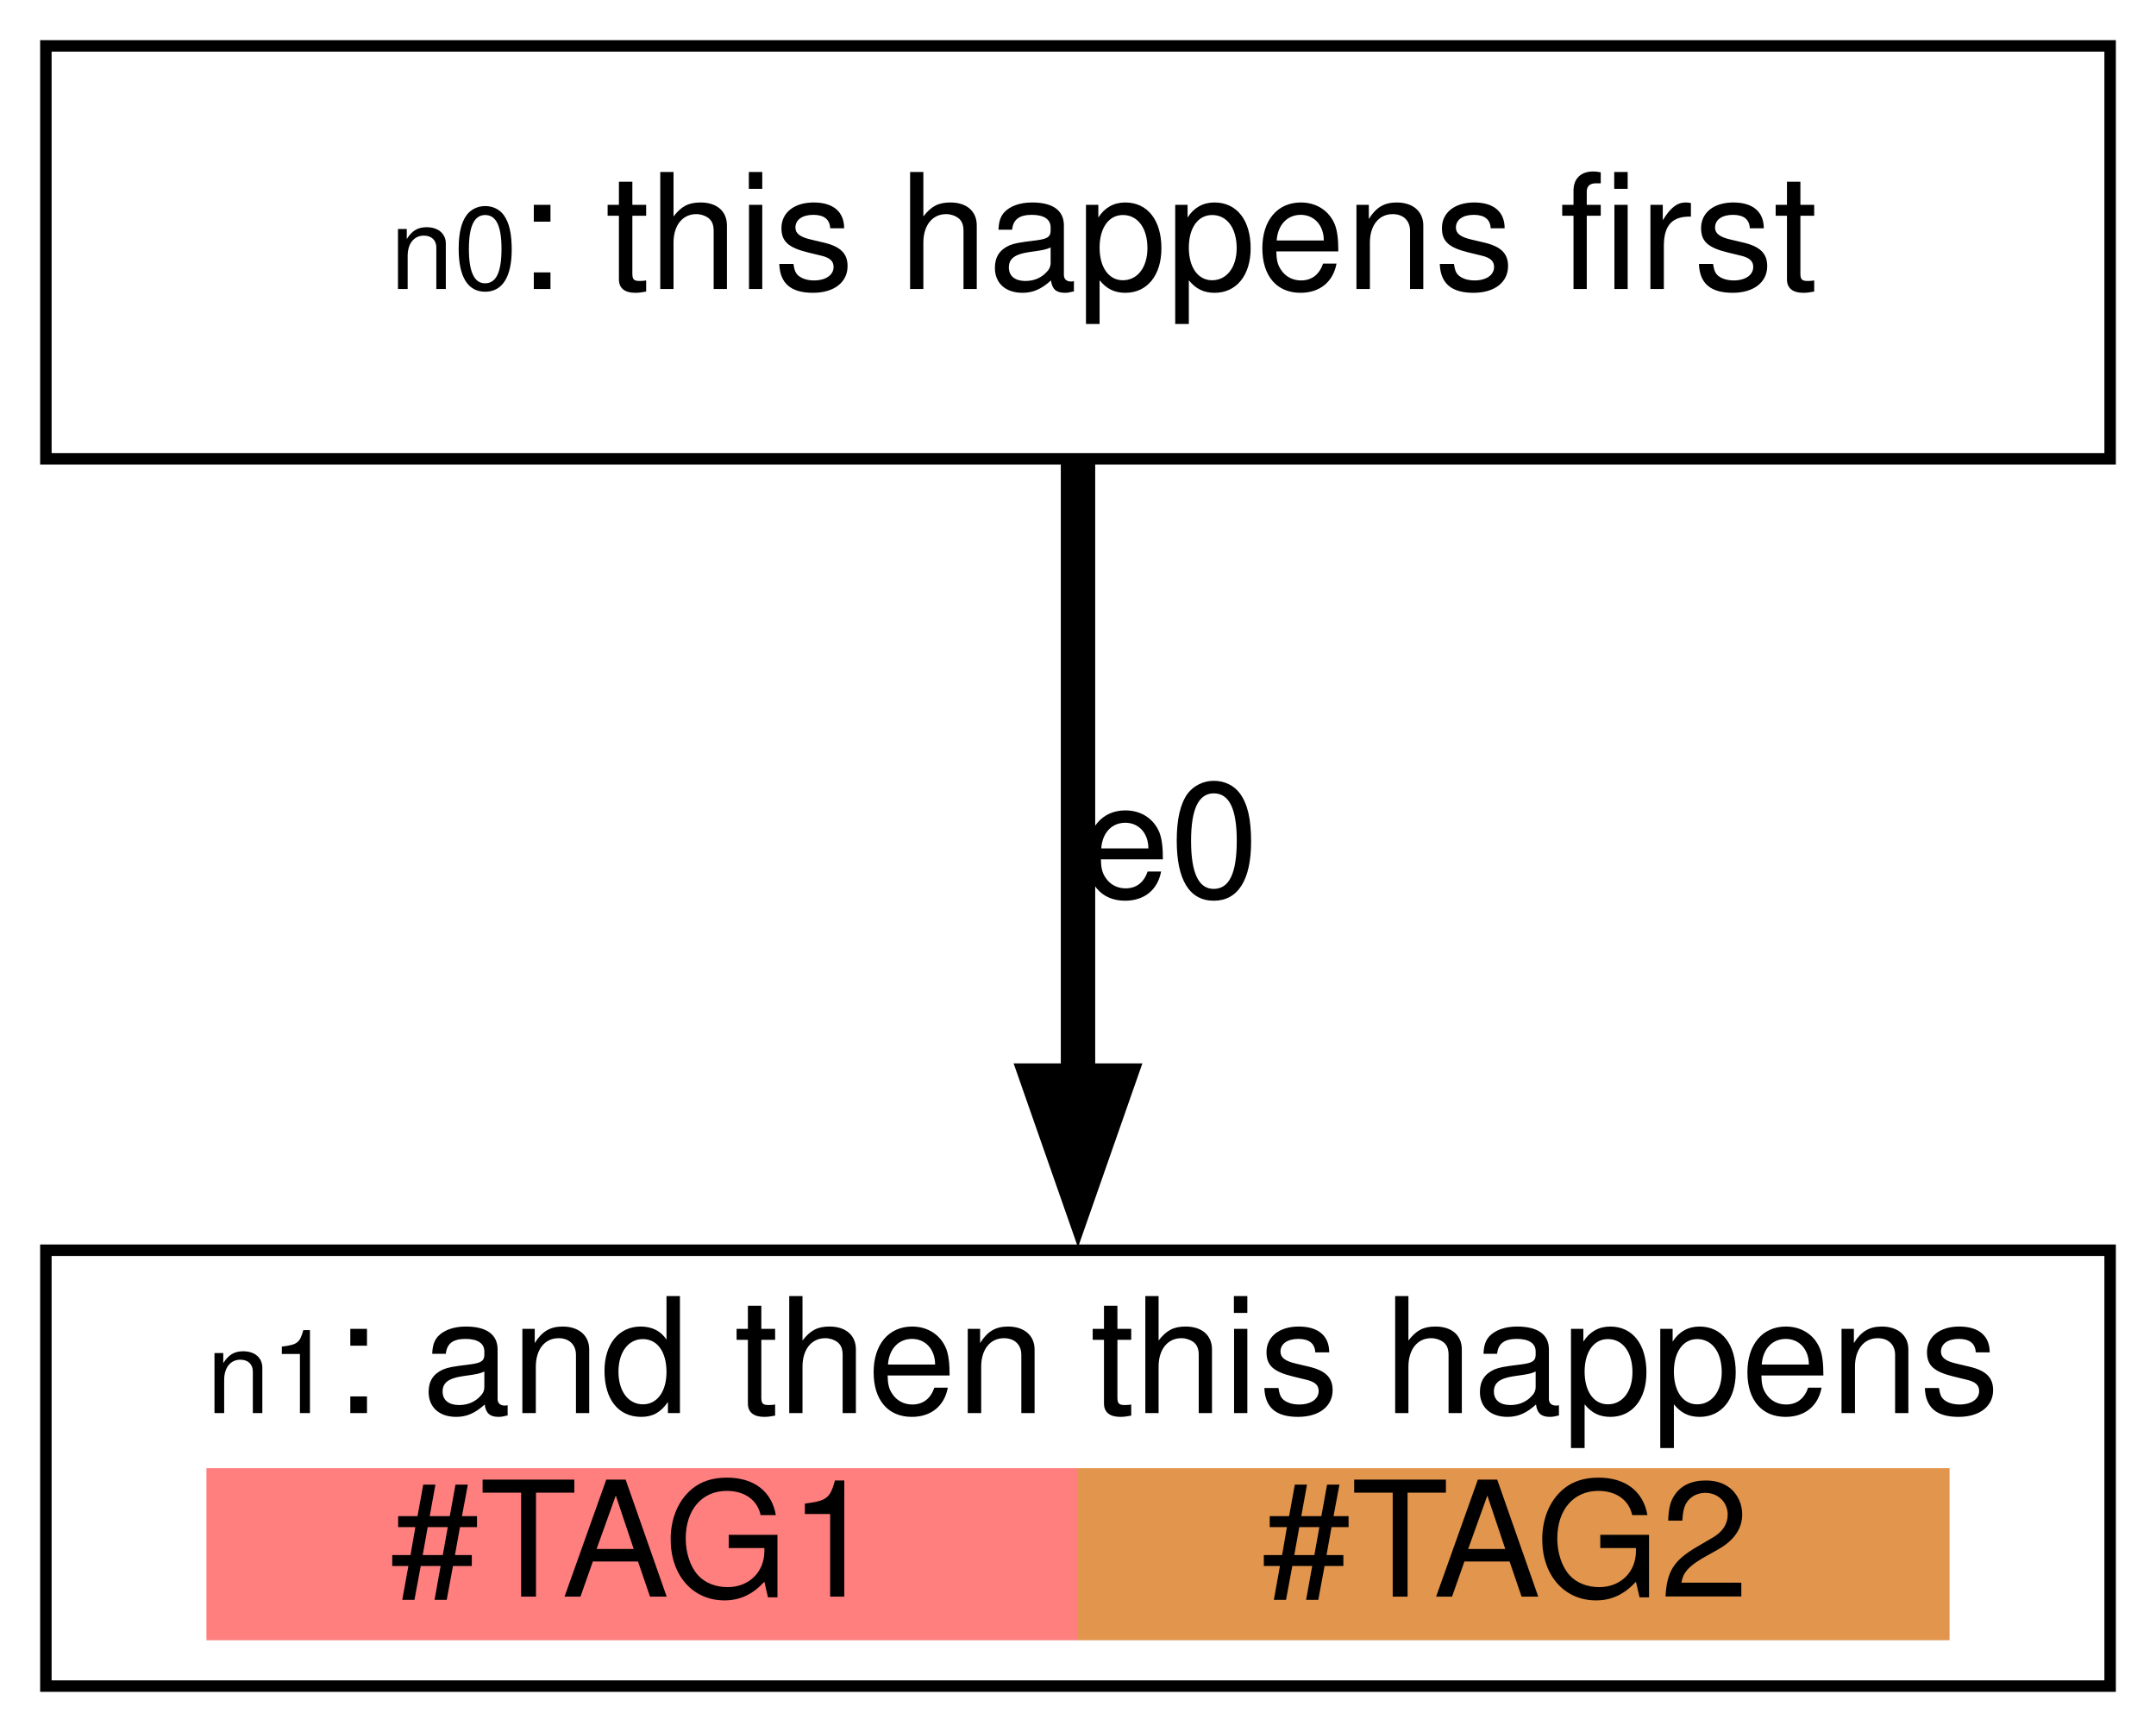
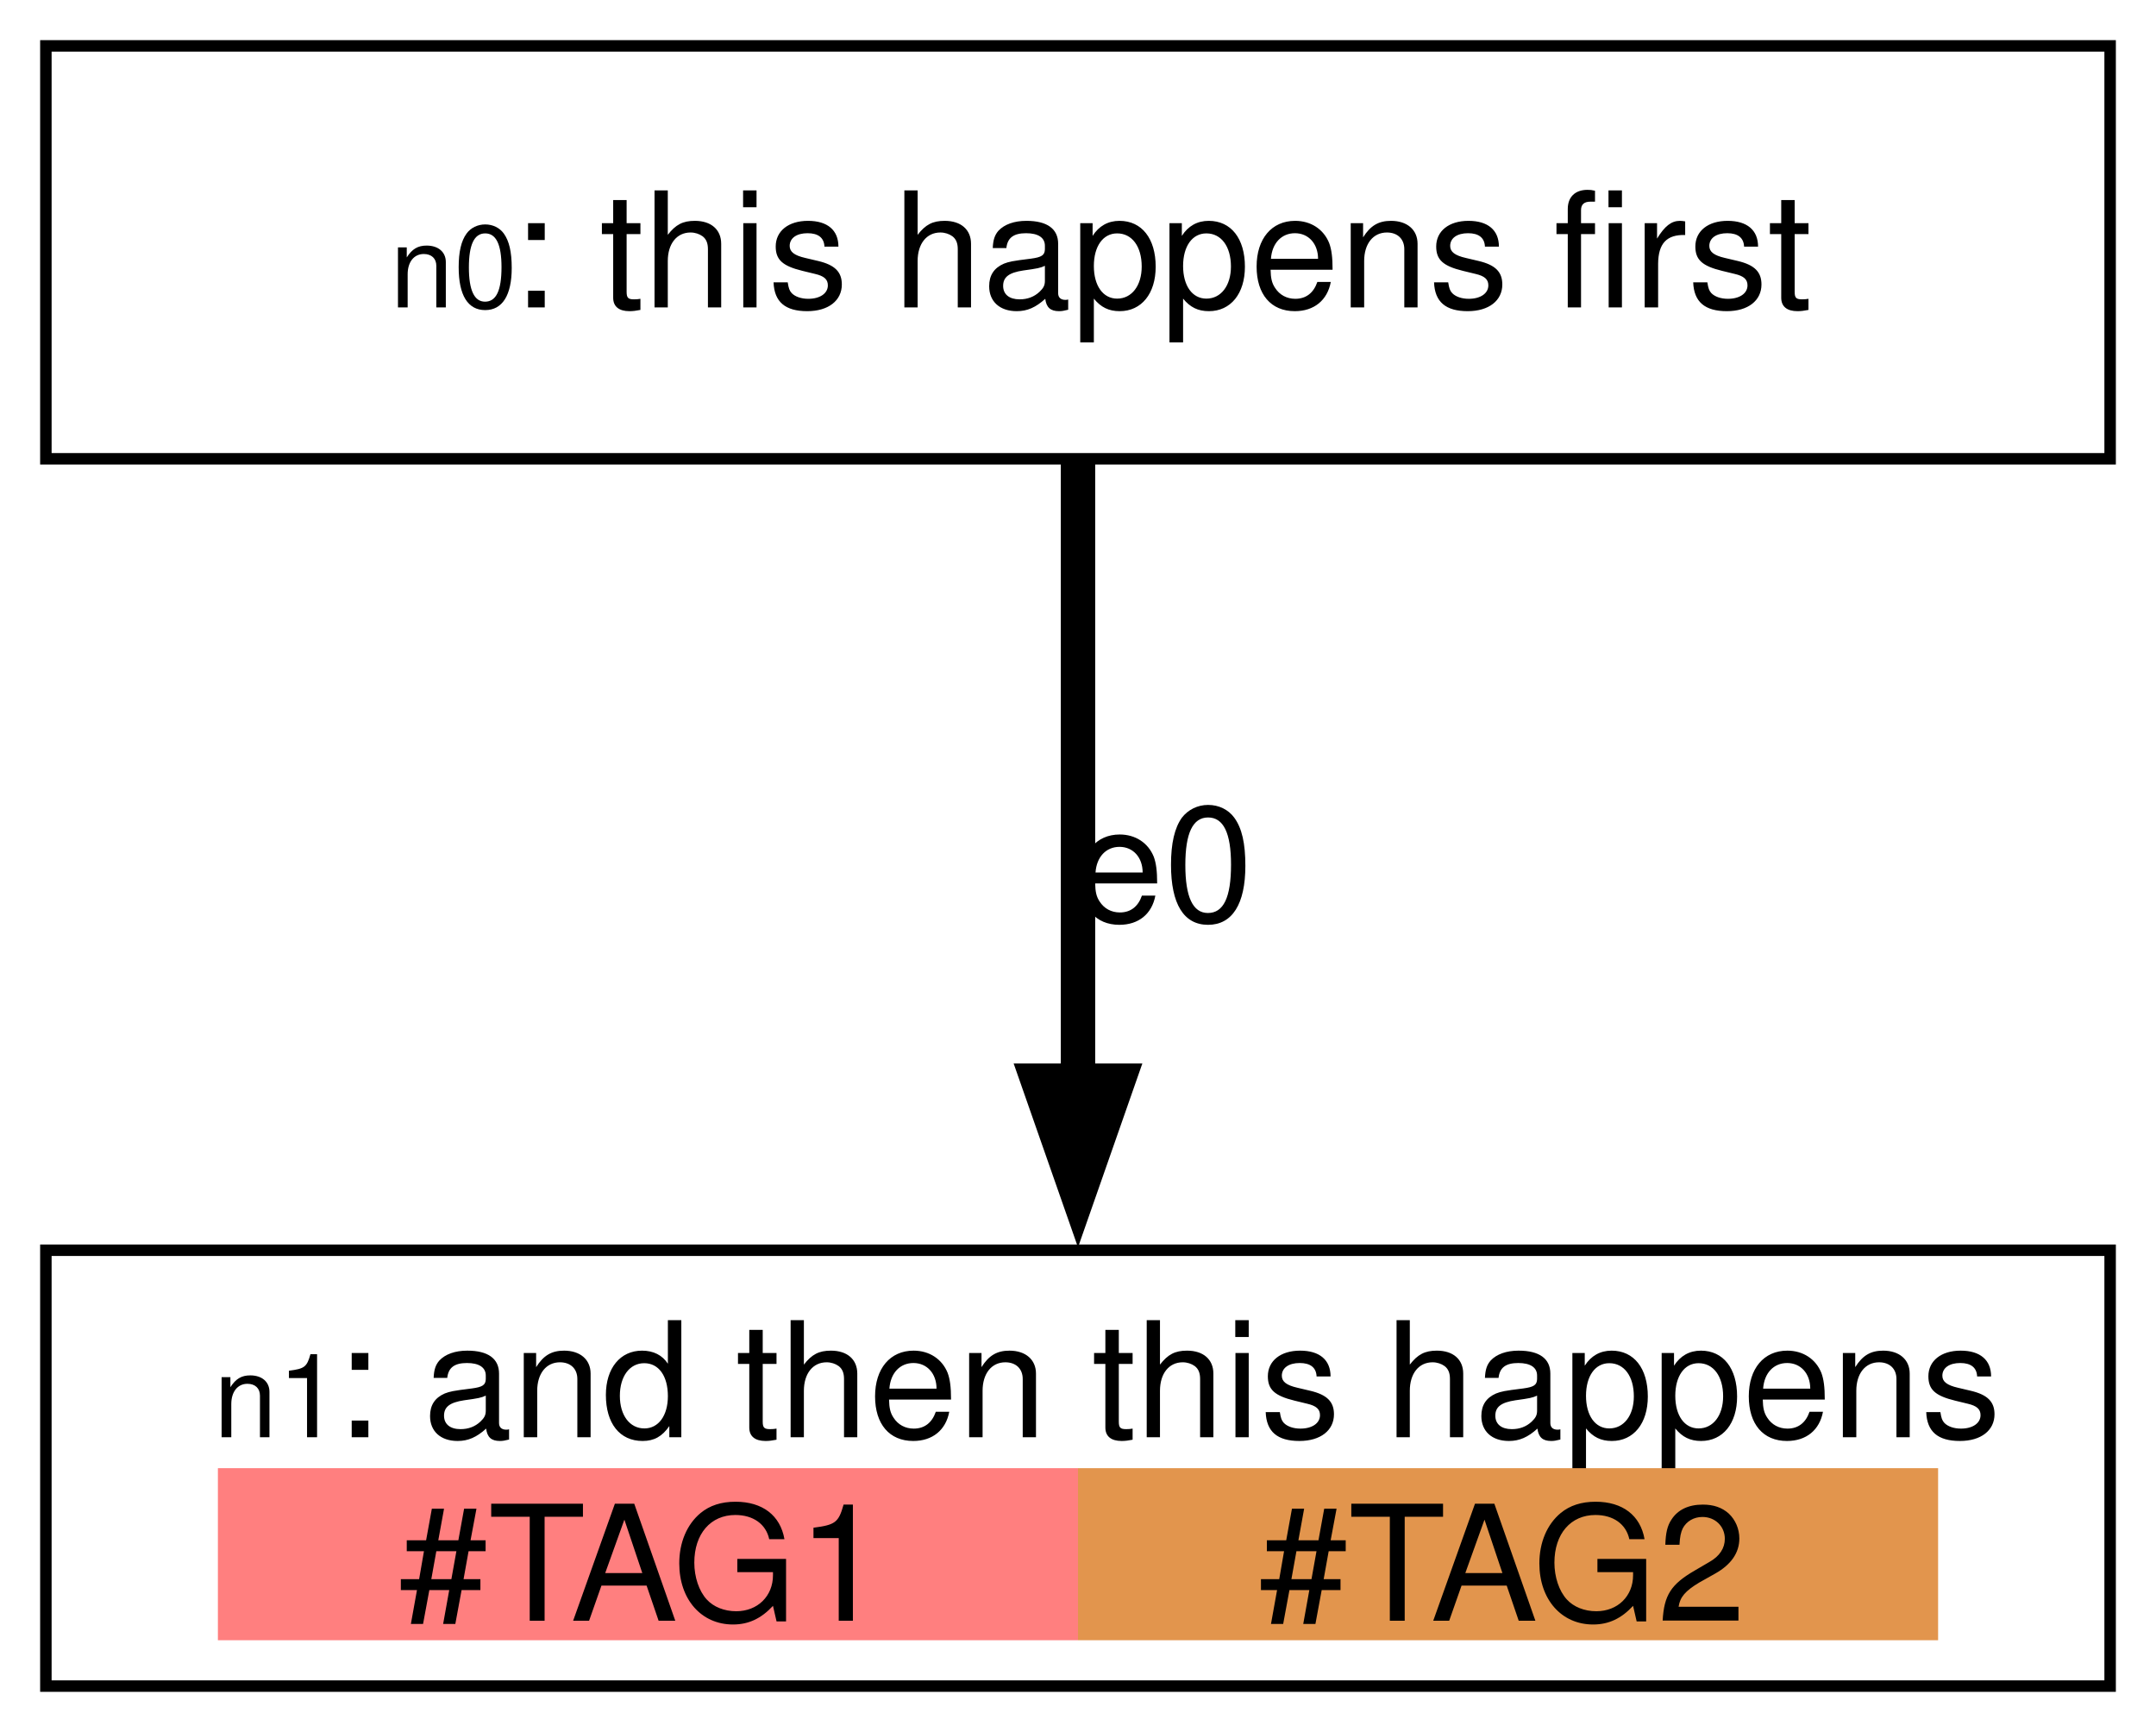
<svg xmlns="http://www.w3.org/2000/svg" width="188pt" height="151pt" viewBox="0.00 0.00 188.00 151.00">
  <g id="graph0" class="graph" transform="scale(1 1) rotate(0) translate(4 147)">
    <polygon fill="white" stroke="none" points="-4,4 -4,-147 184,-147 184,4 -4,4" />
    <g id="node1" class="node">
      <polygon fill="#ffffff" stroke="black" points="180,-143 0,-143 0,-107 180,-107 180,-143" />
-       <text text-anchor="start" x="30" y="-121.8" font-family="Helvetica,sans-Serif" font-size="10.00">n0</text>
-       <text text-anchor="start" x="41" y="-121.8" font-family="Helvetica,sans-Serif" font-size="14.00">: this happens first</text>
+       <text text-anchor="start" x="30" y="-120.2" font-family="Helvetica,sans-Serif" font-size="10.00">n0</text>
+       <text text-anchor="start" x="40.5" y="-120.2" font-family="Helvetica,sans-Serif" font-size="14.00">: this happens first</text>
    </g>
    <g id="node2" class="node">
      <polygon fill="#ffffff" stroke="black" points="180,-38 0,-38 0,0 180,0 180,-38" />
-       <text text-anchor="start" x="14" y="-23.8" font-family="Helvetica,sans-Serif" font-size="10.00">n1</text>
-       <text text-anchor="start" x="25" y="-23.8" font-family="Helvetica,sans-Serif" font-size="14.00">: and then this happens</text>
-       <polygon fill="#ff7f7f" stroke="none" points="14,-4 14,-19 90,-19 90,-4 14,-4" />
-       <text text-anchor="start" x="30" y="-7.8" font-family="Helvetica,sans-Serif" font-size="14.00" fill="#000000">#TAG1</text>
-       <polygon fill="#e2954d" stroke="none" points="90,-4 90,-19 166,-19 166,-4 90,-4" />
-       <text text-anchor="start" x="106" y="-7.8" font-family="Helvetica,sans-Serif" font-size="14.00" fill="#000000">#TAG2</text>
+       <text text-anchor="start" x="14.62" y="-21.7" font-family="Helvetica,sans-Serif" font-size="10.00">n1</text>
+       <text text-anchor="start" x="25.12" y="-21.7" font-family="Helvetica,sans-Serif" font-size="14.00">: and then this happens</text>
+       <polygon fill="#ff7f7f" stroke="none" points="15,-4 15,-19 90,-19 90,-4 15,-4" />
+       <text text-anchor="start" x="30.75" y="-5.7" font-family="Helvetica,sans-Serif" font-size="14.00" fill="#000000">#TAG1</text>
+       <polygon fill="#e2954d" stroke="none" points="90,-4 90,-19 165,-19 165,-4 90,-4" />
+       <text text-anchor="start" x="105.75" y="-5.7" font-family="Helvetica,sans-Serif" font-size="14.00" fill="#000000">#TAG2</text>
    </g>
    <g id="edge1" class="edge">
      <path fill="none" stroke="#000000" stroke-width="3" d="M90,-106.83C90,-92.12 90,-70.53 90,-52.55" />
      <polygon fill="#000000" stroke="#000000" stroke-width="3" points="93.5,-52.79 90,-42.79 86.5,-52.79 93.5,-52.79" />
-       <text text-anchor="middle" x="98" y="-68.8" font-family="Helvetica,sans-Serif" font-size="14.00">e0</text>
+       <text text-anchor="middle" x="97.5" y="-66.7" font-family="Helvetica,sans-Serif" font-size="14.00">e0</text>
    </g>
  </g>
</svg>
